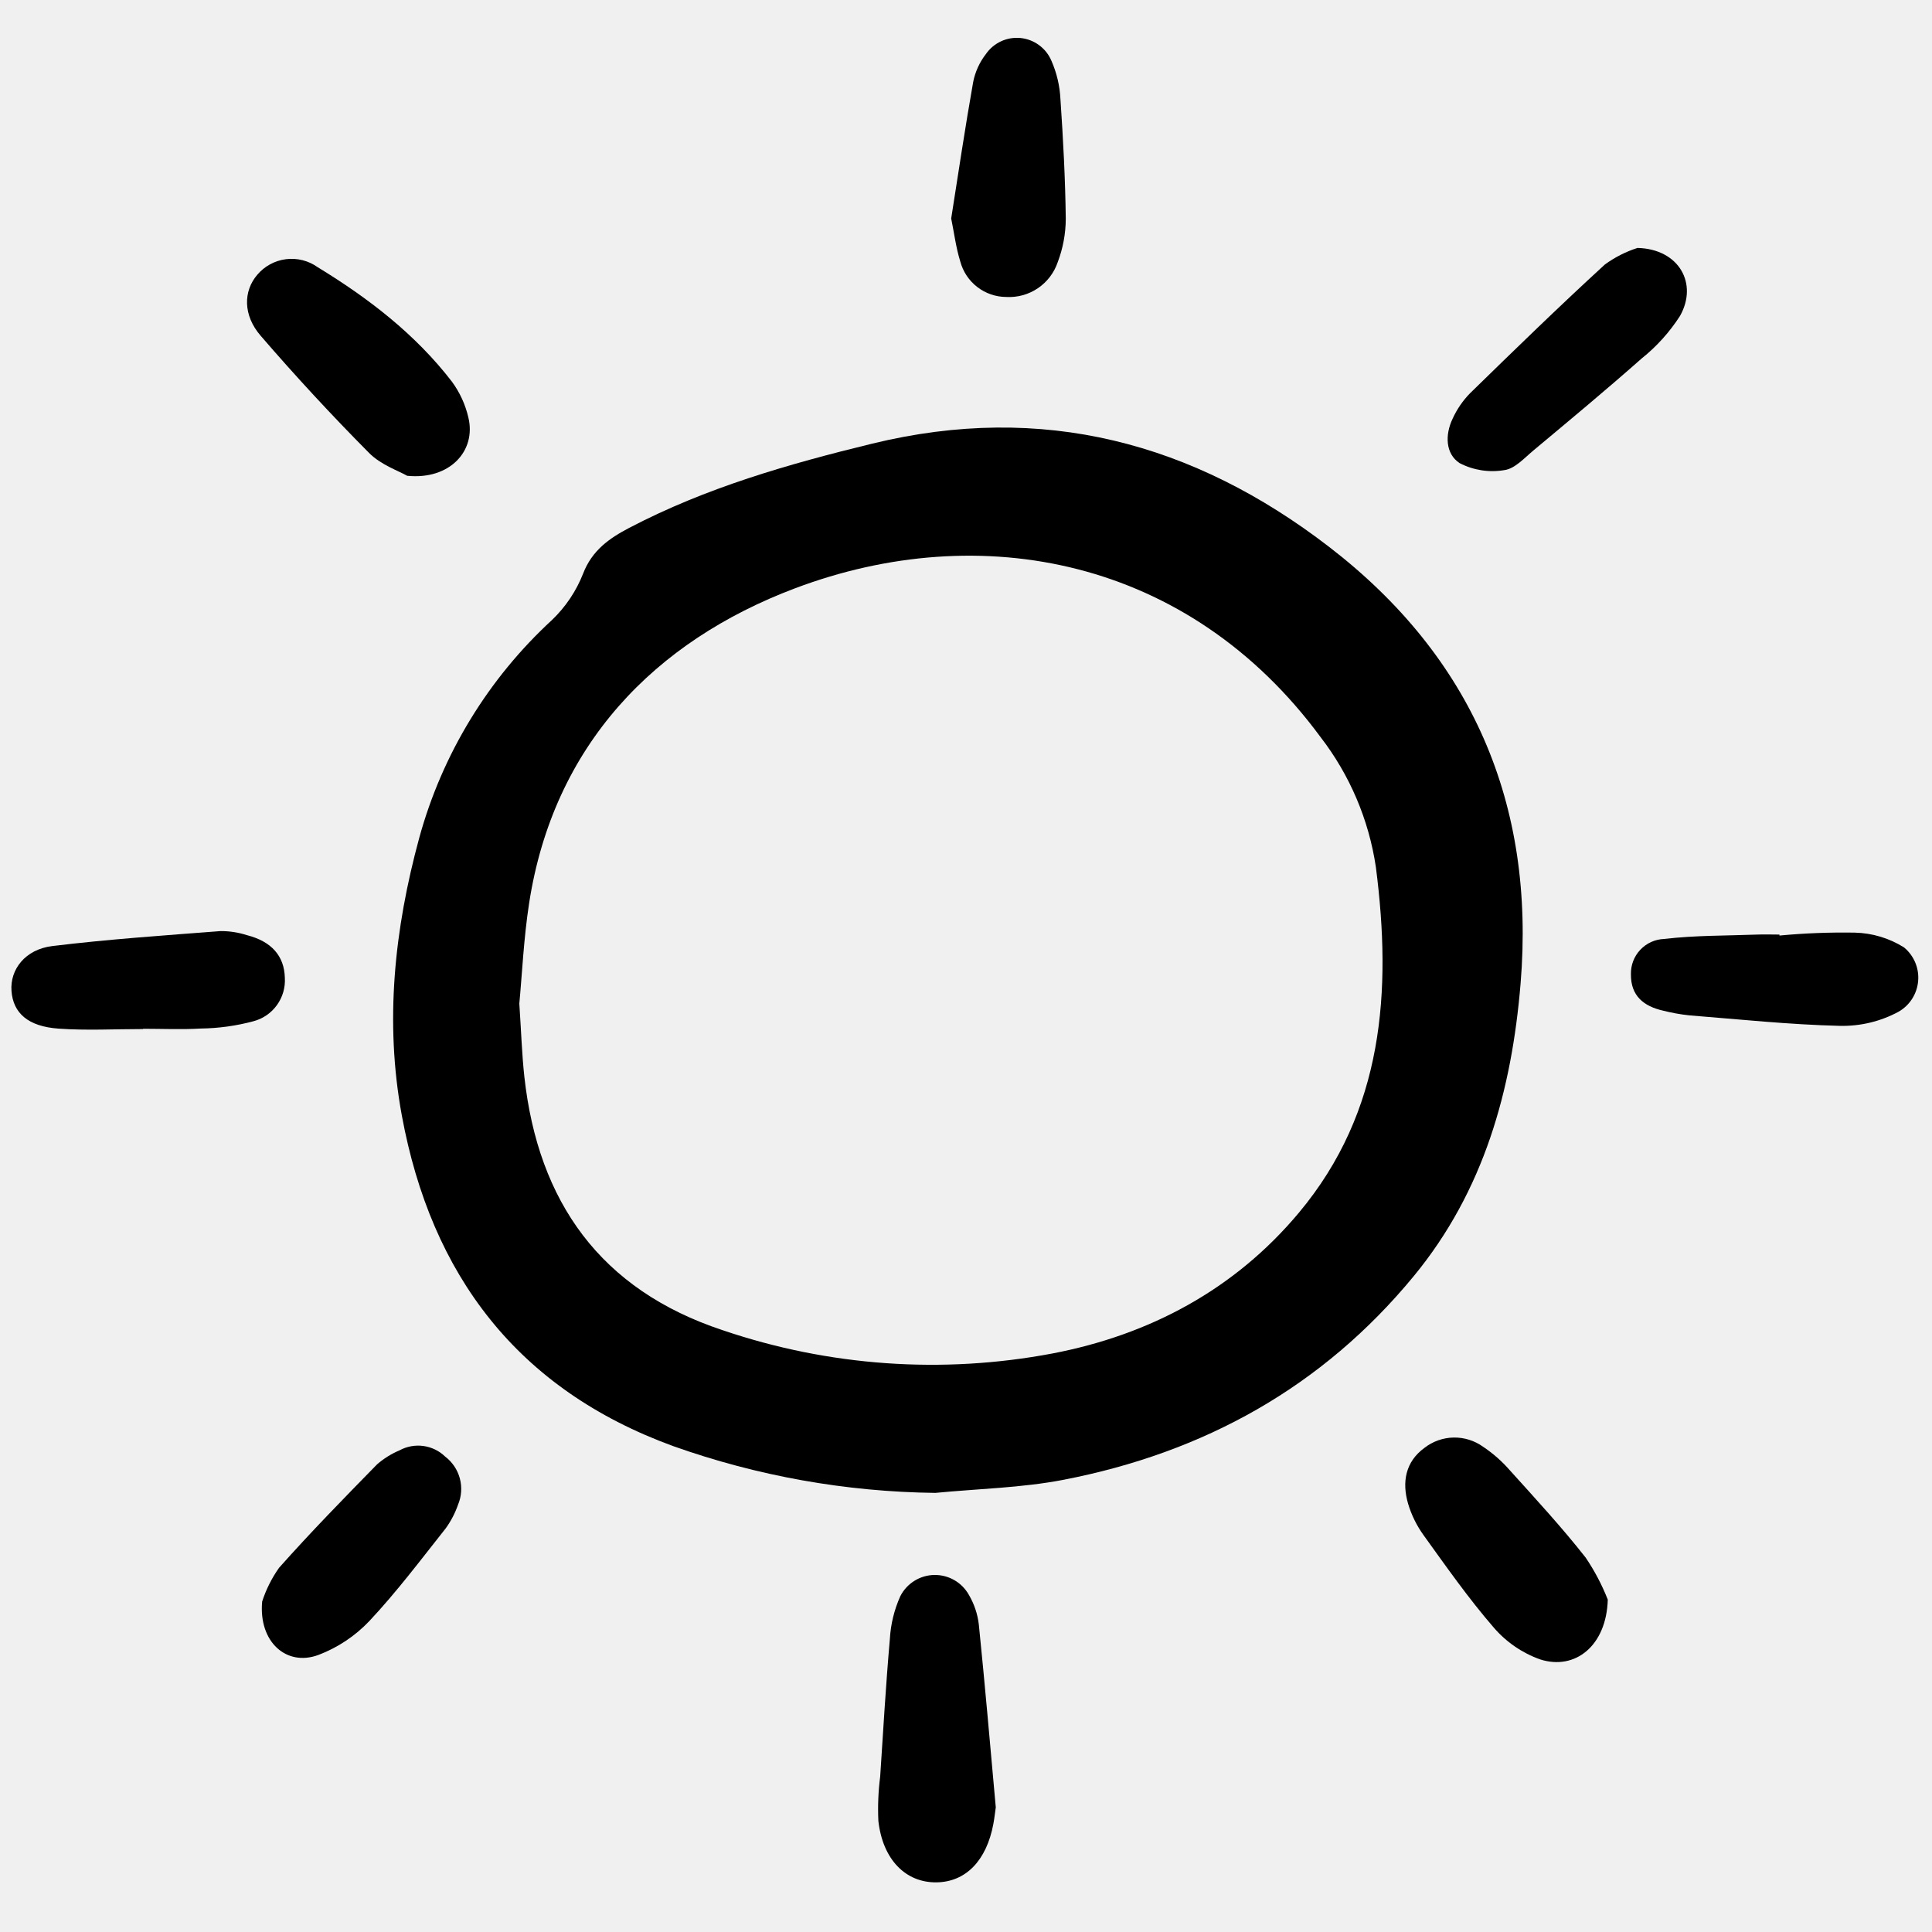
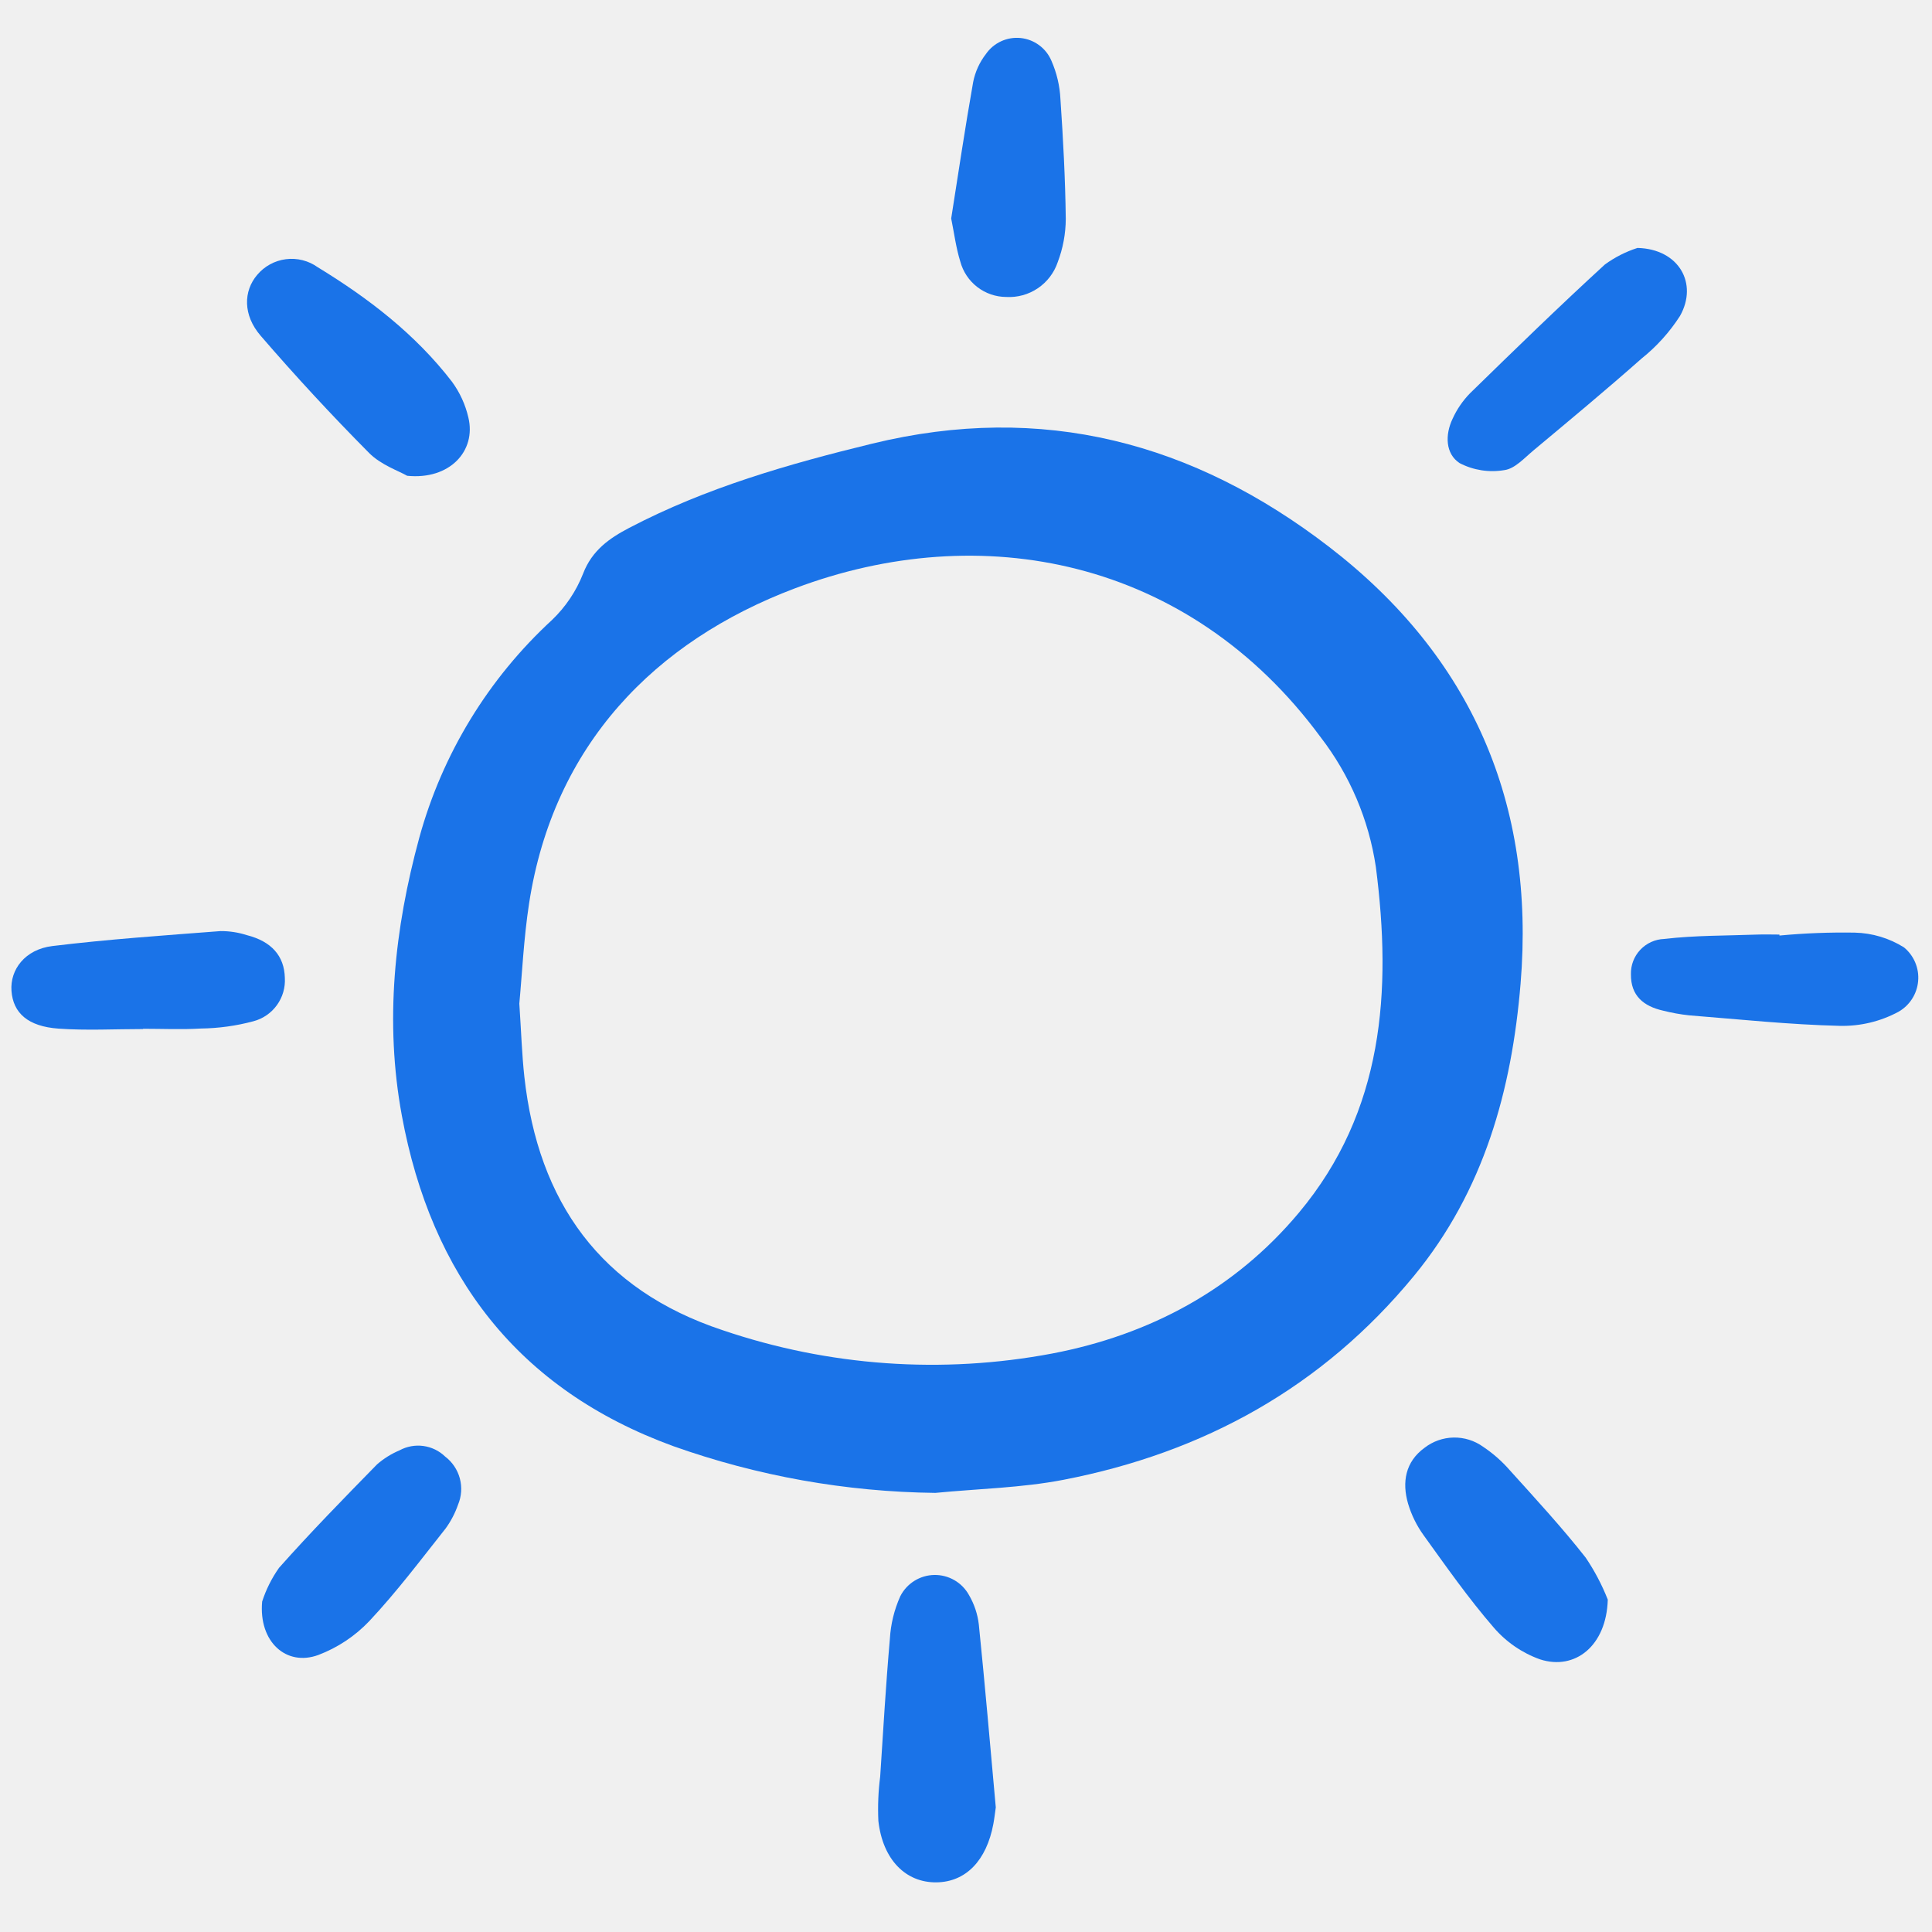
<svg xmlns="http://www.w3.org/2000/svg" width="800px" height="800px" viewBox="0 -2.5 146 146" fill="none">
  <g clip-path="url(#clip0)">
-     <path d="M70.684 110.317C63.927 110.239 57.229 109.043 50.862 106.779C39.119 102.49 32.594 93.879 30.367 81.804C29.059 74.712 29.805 67.708 31.685 60.806C33.419 54.489 36.895 48.787 41.715 44.351C42.743 43.367 43.545 42.172 44.065 40.847C44.741 39.088 46.054 38.173 47.551 37.39C53.356 34.353 59.571 32.57 65.922 31.023C78.786 27.889 90.191 30.943 100.432 38.821C111.226 47.125 116.033 58.256 114.91 71.823C114.243 79.888 112.14 87.49 106.85 93.921C99.925 102.338 90.962 107.273 80.38 109.325C77.203 109.94 73.919 110.002 70.684 110.317ZM39.245 73.339C39.39 75.509 39.442 77.196 39.625 78.868C40.669 88.331 45.385 94.967 54.605 98.02C62.621 100.748 71.207 101.355 79.528 99.782C86.867 98.379 93.302 94.953 98.161 89.139C104.563 81.48 105.184 72.403 103.974 63.024C103.442 59.449 102.004 56.069 99.797 53.206C89.811 39.654 74.091 36.667 60.065 41.964C49.498 45.955 41.825 53.783 39.981 65.782C39.573 68.438 39.453 71.137 39.245 73.339Z" fill="#000000" />
-     <path d="M75.251 134.083C75.197 134.451 75.149 134.897 75.067 135.336C74.549 138.11 72.983 139.717 70.776 139.748C68.441 139.781 66.706 138.026 66.378 135.107C66.326 133.991 66.371 132.872 66.514 131.764C66.743 128.294 66.942 124.819 67.247 121.355C67.309 120.239 67.577 119.144 68.035 118.125C68.277 117.649 68.644 117.248 69.097 116.965C69.549 116.682 70.071 116.527 70.605 116.519C71.139 116.51 71.666 116.647 72.128 116.915C72.59 117.183 72.97 117.572 73.227 118.04C73.625 118.722 73.878 119.478 73.969 120.262C74.437 124.837 74.828 129.421 75.251 134.083Z" fill="#000000" />
-     <path d="M30.77 33.455C30.14 33.09 28.791 32.636 27.893 31.731C25.061 28.877 22.33 25.925 19.699 22.874C18.345 21.309 18.395 19.492 19.436 18.272C19.986 17.617 20.762 17.194 21.61 17.087C22.458 16.98 23.316 17.197 24.011 17.695C27.834 20.027 31.386 22.749 34.149 26.338C34.746 27.15 35.171 28.075 35.396 29.058C35.999 31.579 33.983 33.779 30.77 33.455Z" fill="#000000" />
-     <path d="M121.499 118.382C121.402 121.865 119.033 123.756 116.38 122.897C115.022 122.412 113.814 121.581 112.875 120.486C110.971 118.288 109.29 115.887 107.585 113.521C107.061 112.796 106.663 111.989 106.408 111.132C105.935 109.504 106.202 107.962 107.655 106.907C108.285 106.419 109.055 106.148 109.852 106.134C110.648 106.121 111.427 106.364 112.075 106.829C112.821 107.327 113.498 107.922 114.088 108.598C116.041 110.763 118.026 112.914 119.827 115.206C120.499 116.201 121.06 117.266 121.499 118.382Z" fill="#000000" />
-     <path d="M123.744 16.236C126.884 16.316 128.338 18.934 126.954 21.38C126.169 22.6 125.192 23.684 124.059 24.59C121.379 26.961 118.623 29.25 115.876 31.543C115.194 32.113 114.474 32.921 113.695 33.024C112.537 33.224 111.347 33.039 110.305 32.499C109.224 31.794 109.193 30.353 109.774 29.139C110.098 28.427 110.544 27.777 111.09 27.218C114.452 23.936 117.818 20.66 121.28 17.488C122.029 16.942 122.861 16.52 123.744 16.236Z" fill="#000000" />
-     <path d="M71.881 14.01C72.431 10.531 72.937 7.107 73.542 3.696C73.695 2.926 74.025 2.202 74.506 1.582C74.795 1.164 75.19 0.832 75.651 0.62C76.112 0.407 76.621 0.322 77.126 0.373C77.631 0.424 78.113 0.61 78.522 0.911C78.931 1.211 79.252 1.616 79.451 2.083C79.857 3.003 80.089 3.991 80.137 4.996C80.343 8.007 80.503 11.025 80.54 14.042C80.534 15.16 80.328 16.268 79.931 17.313C79.659 18.117 79.131 18.809 78.427 19.284C77.725 19.759 76.885 19.99 76.038 19.942C75.244 19.937 74.475 19.672 73.847 19.186C73.22 18.701 72.77 18.022 72.566 17.256C72.24 16.205 72.103 15.095 71.881 14.01Z" fill="#000000" />
-     <path d="M19.811 118.528C20.105 117.619 20.535 116.76 21.087 115.979C23.469 113.297 25.982 110.729 28.491 108.164C28.998 107.722 29.572 107.363 30.192 107.102C30.742 106.803 31.374 106.687 31.994 106.772C32.614 106.857 33.191 107.137 33.641 107.573C34.184 107.986 34.574 108.567 34.75 109.226C34.925 109.884 34.878 110.582 34.613 111.211C34.391 111.846 34.079 112.446 33.686 112.992C31.805 115.366 29.979 117.798 27.91 120.003C26.834 121.137 25.517 122.013 24.055 122.566C21.643 123.456 19.533 121.576 19.811 118.528Z" fill="#000000" />
-     <path d="M10.809 75.265C8.681 75.265 6.543 75.384 4.426 75.233C2.108 75.068 0.992 74.052 0.868 72.385C0.747 70.769 1.9 69.244 3.952 68.993C8.175 68.478 12.425 68.189 16.668 67.862C17.343 67.858 18.013 67.962 18.655 68.168C20.521 68.642 21.481 69.743 21.525 71.384C21.572 72.123 21.36 72.856 20.926 73.457C20.492 74.058 19.862 74.49 19.145 74.677C17.852 75.024 16.52 75.208 15.182 75.225C13.729 75.312 12.268 75.244 10.809 75.244V75.265Z" fill="#000000" />
-     <path d="M134.473 68.199C136.366 68.02 138.267 67.947 140.168 67.978C141.484 68.01 142.767 68.394 143.882 69.093C144.254 69.398 144.545 69.79 144.732 70.233C144.919 70.676 144.995 71.157 144.953 71.637C144.912 72.116 144.755 72.578 144.496 72.983C144.236 73.388 143.882 73.724 143.464 73.961C142.103 74.693 140.575 75.059 139.029 75.023C135.232 74.931 131.443 74.531 127.652 74.229C126.986 74.158 126.326 74.039 125.677 73.874C124.218 73.546 123.234 72.758 123.248 71.133C123.229 70.445 123.483 69.777 123.955 69.275C124.427 68.774 125.078 68.479 125.767 68.456C128.089 68.181 130.448 68.213 132.789 68.125C133.349 68.104 133.909 68.125 134.469 68.125L134.473 68.199Z" fill="#000000" />
+     <path d="M70.684 110.317C63.927 110.239 57.229 109.043 50.862 106.779C39.119 102.49 32.594 93.879 30.367 81.804C29.059 74.712 29.805 67.708 31.685 60.806C33.419 54.489 36.895 48.787 41.715 44.351C42.743 43.367 43.545 42.172 44.065 40.847C44.741 39.088 46.054 38.173 47.551 37.39C53.356 34.353 59.571 32.57 65.922 31.023C78.786 27.889 90.191 30.943 100.432 38.821C111.226 47.125 116.033 58.256 114.91 71.823C114.243 79.888 112.14 87.49 106.85 93.921C99.925 102.338 90.962 107.273 80.38 109.325C77.203 109.94 73.919 110.002 70.684 110.317ZM39.245 73.339C39.39 75.509 39.442 77.196 39.625 78.868C40.669 88.331 45.385 94.967 54.605 98.02C62.621 100.748 71.207 101.355 79.528 99.782C86.867 98.379 93.302 94.953 98.161 89.139C104.563 81.48 105.184 72.403 103.974 63.024C103.442 59.449 102.004 56.069 99.797 53.206C89.811 39.654 74.091 36.667 60.065 41.964C49.498 45.955 41.825 53.783 39.981 65.782C39.573 68.438 39.453 71.137 39.245 73.339Z" fill="#1a73e8" />
+     <path d="M75.251 134.083C75.197 134.451 75.149 134.897 75.067 135.336C74.549 138.11 72.983 139.717 70.776 139.748C68.441 139.781 66.706 138.026 66.378 135.107C66.326 133.991 66.371 132.872 66.514 131.764C66.743 128.294 66.942 124.819 67.247 121.355C67.309 120.239 67.577 119.144 68.035 118.125C68.277 117.649 68.644 117.248 69.097 116.965C69.549 116.682 70.071 116.527 70.605 116.519C71.139 116.51 71.666 116.647 72.128 116.915C72.59 117.183 72.97 117.572 73.227 118.04C73.625 118.722 73.878 119.478 73.969 120.262C74.437 124.837 74.828 129.421 75.251 134.083Z" fill="#1a73e8" />
+     <path d="M30.77 33.455C30.14 33.09 28.791 32.636 27.893 31.731C25.061 28.877 22.33 25.925 19.699 22.874C18.345 21.309 18.395 19.492 19.436 18.272C19.986 17.617 20.762 17.194 21.61 17.087C22.458 16.98 23.316 17.197 24.011 17.695C27.834 20.027 31.386 22.749 34.149 26.338C34.746 27.15 35.171 28.075 35.396 29.058C35.999 31.579 33.983 33.779 30.77 33.455Z" fill="#1a73e8" />
+     <path d="M121.499 118.382C121.402 121.865 119.033 123.756 116.38 122.897C115.022 122.412 113.814 121.581 112.875 120.486C110.971 118.288 109.29 115.887 107.585 113.521C107.061 112.796 106.663 111.989 106.408 111.132C105.935 109.504 106.202 107.962 107.655 106.907C108.285 106.419 109.055 106.148 109.852 106.134C110.648 106.121 111.427 106.364 112.075 106.829C112.821 107.327 113.498 107.922 114.088 108.598C116.041 110.763 118.026 112.914 119.827 115.206C120.499 116.201 121.06 117.266 121.499 118.382Z" fill="#1a73e8" />
+     <path d="M123.744 16.236C126.884 16.316 128.338 18.934 126.954 21.38C126.169 22.6 125.192 23.684 124.059 24.59C121.379 26.961 118.623 29.25 115.876 31.543C115.194 32.113 114.474 32.921 113.695 33.024C112.537 33.224 111.347 33.039 110.305 32.499C109.224 31.794 109.193 30.353 109.774 29.139C110.098 28.427 110.544 27.777 111.09 27.218C114.452 23.936 117.818 20.66 121.28 17.488C122.029 16.942 122.861 16.52 123.744 16.236Z" fill="#1a73e8" />
+     <path d="M71.881 14.01C72.431 10.531 72.937 7.107 73.542 3.696C73.695 2.926 74.025 2.202 74.506 1.582C74.795 1.164 75.19 0.832 75.651 0.62C76.112 0.407 76.621 0.322 77.126 0.373C77.631 0.424 78.113 0.61 78.522 0.911C78.931 1.211 79.252 1.616 79.451 2.083C79.857 3.003 80.089 3.991 80.137 4.996C80.343 8.007 80.503 11.025 80.54 14.042C80.534 15.16 80.328 16.268 79.931 17.313C79.659 18.117 79.131 18.809 78.427 19.284C77.725 19.759 76.885 19.99 76.038 19.942C75.244 19.937 74.475 19.672 73.847 19.186C73.22 18.701 72.77 18.022 72.566 17.256C72.24 16.205 72.103 15.095 71.881 14.01Z" fill="#1a73e8" />
+     <path d="M19.811 118.528C20.105 117.619 20.535 116.76 21.087 115.979C23.469 113.297 25.982 110.729 28.491 108.164C28.998 107.722 29.572 107.363 30.192 107.102C30.742 106.803 31.374 106.687 31.994 106.772C32.614 106.857 33.191 107.137 33.641 107.573C34.184 107.986 34.574 108.567 34.75 109.226C34.925 109.884 34.878 110.582 34.613 111.211C34.391 111.846 34.079 112.446 33.686 112.992C31.805 115.366 29.979 117.798 27.91 120.003C26.834 121.137 25.517 122.013 24.055 122.566C21.643 123.456 19.533 121.576 19.811 118.528Z" fill="#1a73e8" />
+     <path d="M10.809 75.265C8.681 75.265 6.543 75.384 4.426 75.233C2.108 75.068 0.992 74.052 0.868 72.385C0.747 70.769 1.9 69.244 3.952 68.993C8.175 68.478 12.425 68.189 16.668 67.862C17.343 67.858 18.013 67.962 18.655 68.168C20.521 68.642 21.481 69.743 21.525 71.384C21.572 72.123 21.36 72.856 20.926 73.457C20.492 74.058 19.862 74.49 19.145 74.677C17.852 75.024 16.52 75.208 15.182 75.225C13.729 75.312 12.268 75.244 10.809 75.244V75.265Z" fill="#1a73e8" />
+     <path d="M134.473 68.199C136.366 68.02 138.267 67.947 140.168 67.978C141.484 68.01 142.767 68.394 143.882 69.093C144.254 69.398 144.545 69.79 144.732 70.233C144.919 70.676 144.995 71.157 144.953 71.637C144.912 72.116 144.755 72.578 144.496 72.983C144.236 73.388 143.882 73.724 143.464 73.961C142.103 74.693 140.575 75.059 139.029 75.023C135.232 74.931 131.443 74.531 127.652 74.229C126.986 74.158 126.326 74.039 125.677 73.874C124.218 73.546 123.234 72.758 123.248 71.133C123.229 70.445 123.483 69.777 123.955 69.275C124.427 68.774 125.078 68.479 125.767 68.456C128.089 68.181 130.448 68.213 132.789 68.125C133.349 68.104 133.909 68.125 134.469 68.125L134.473 68.199Z" fill="#1a73e8" />
  </g>
  <defs>
    <clipPath id="clip0">
      <rect width="144.394" height="139.8" fill="white" transform="translate(0.819336 0.276367)" />
    </clipPath>
  </defs>
</svg>
